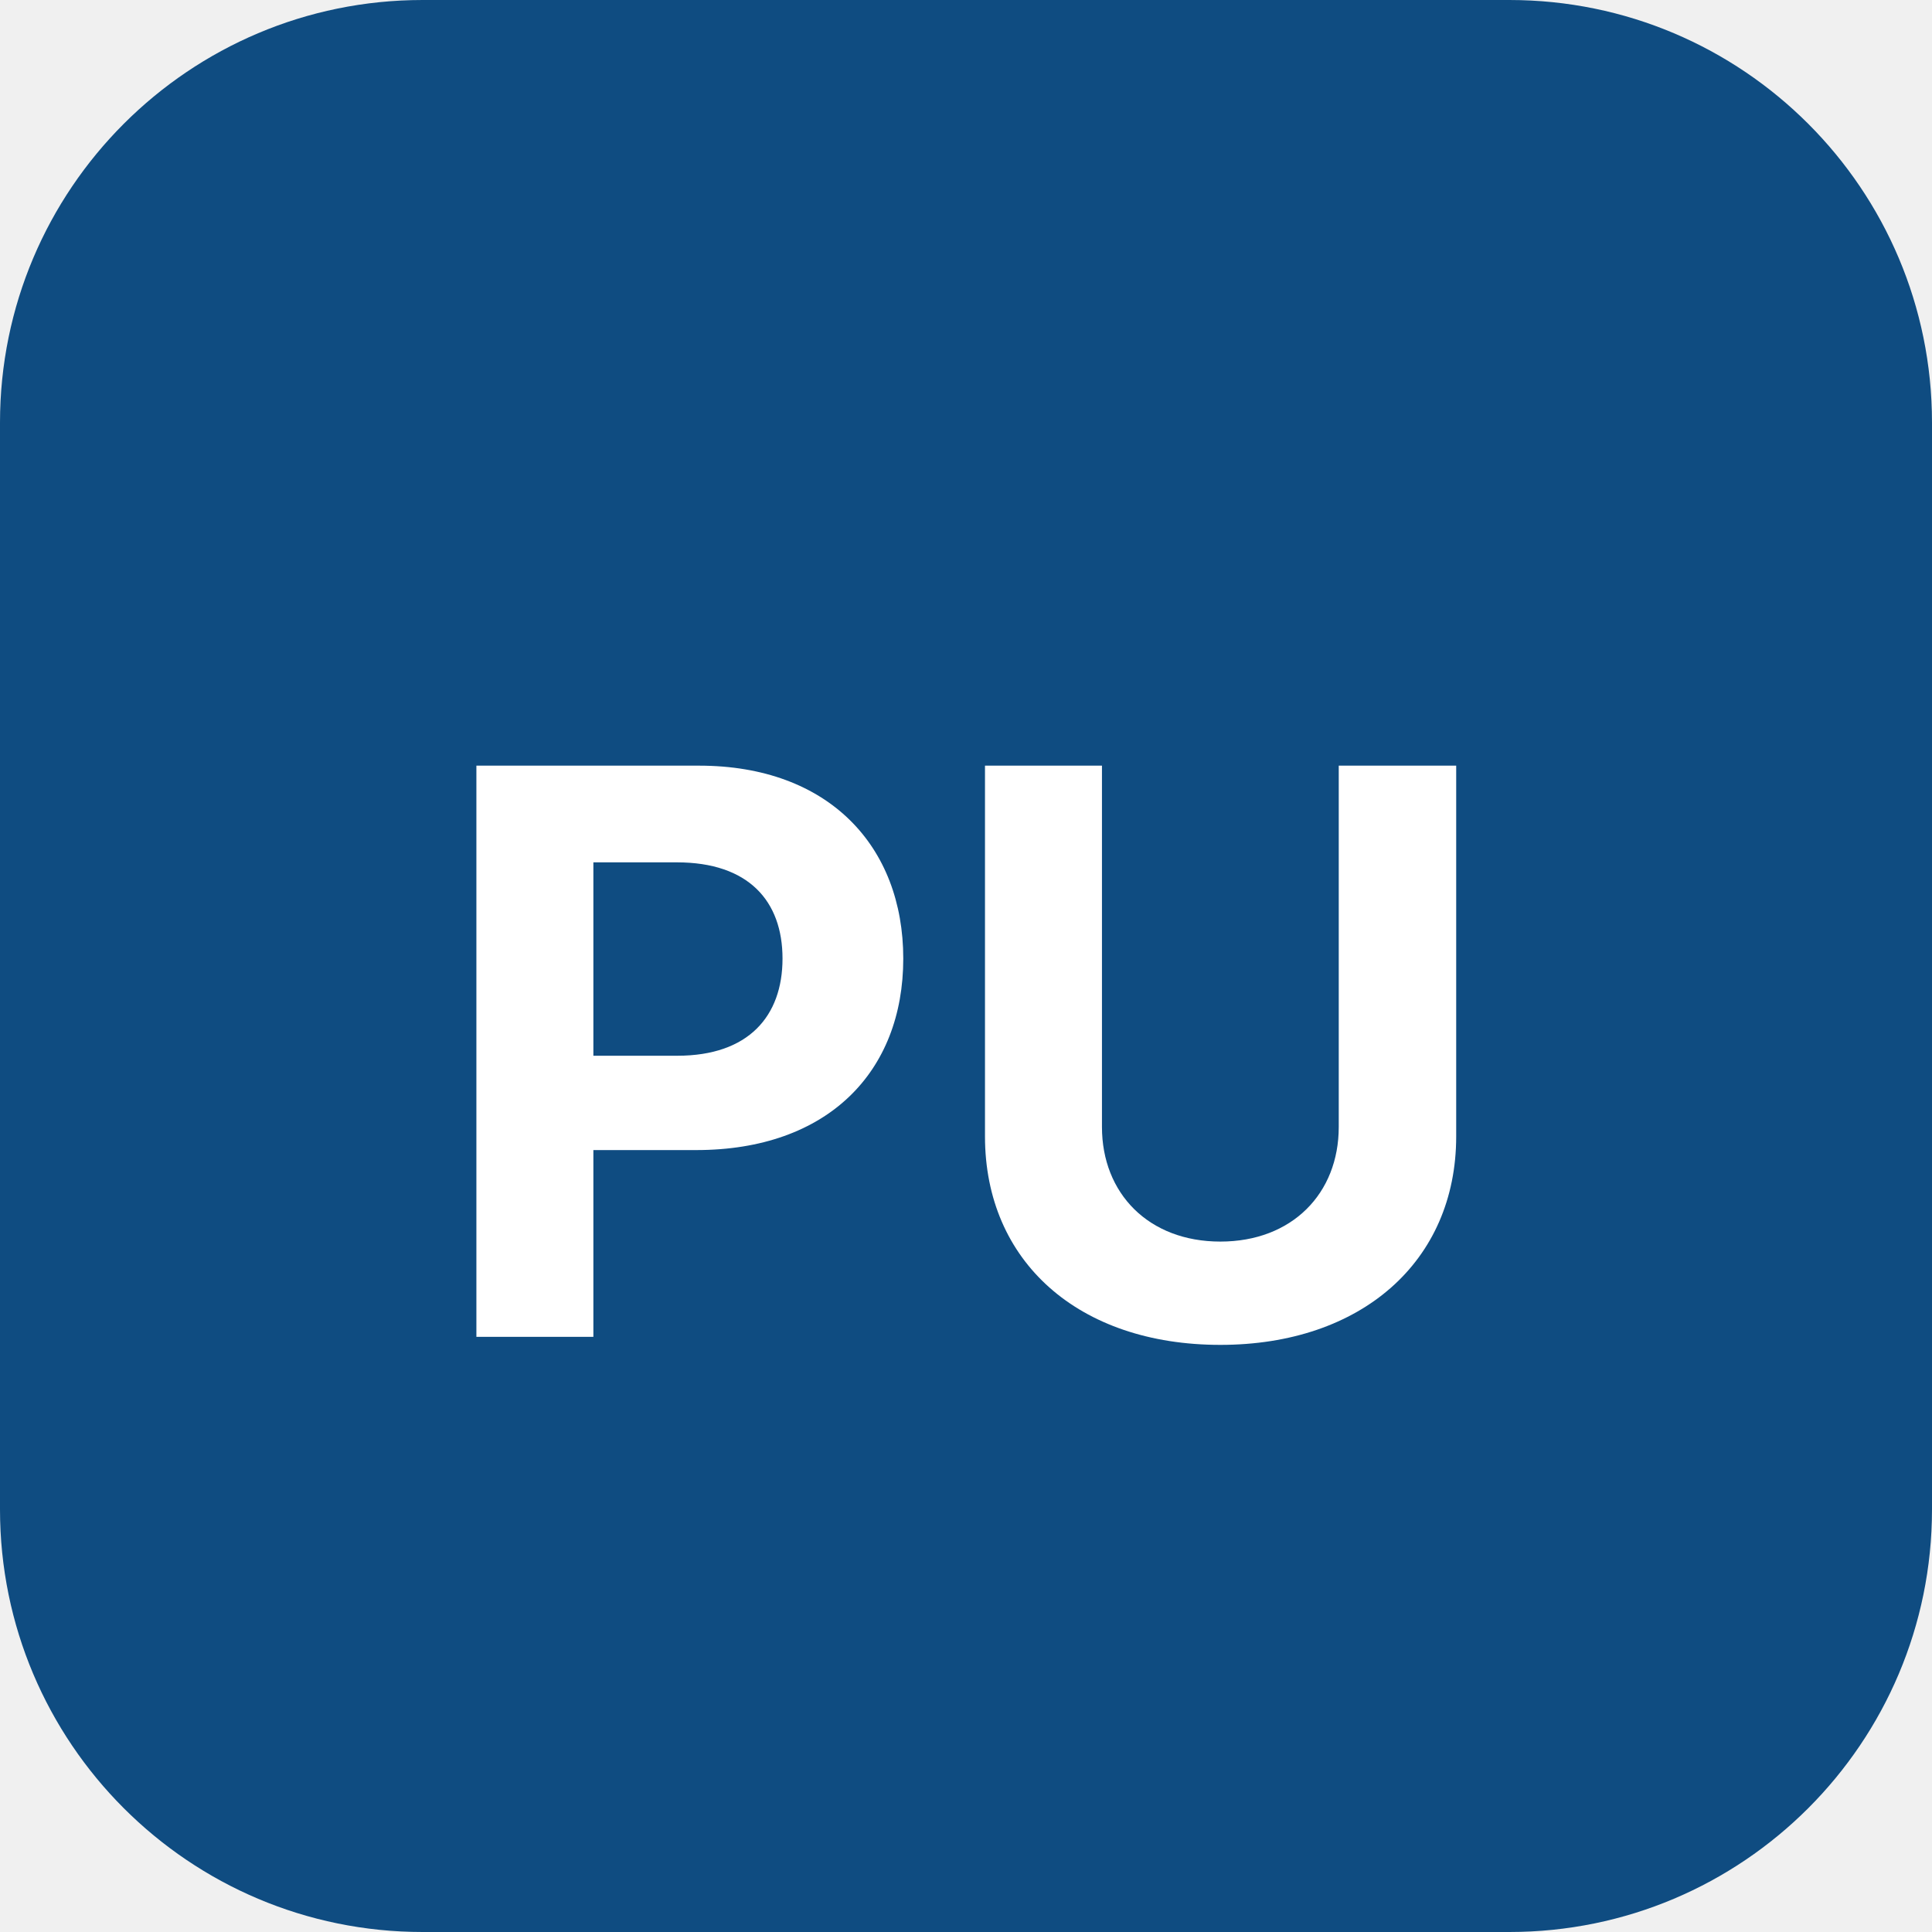
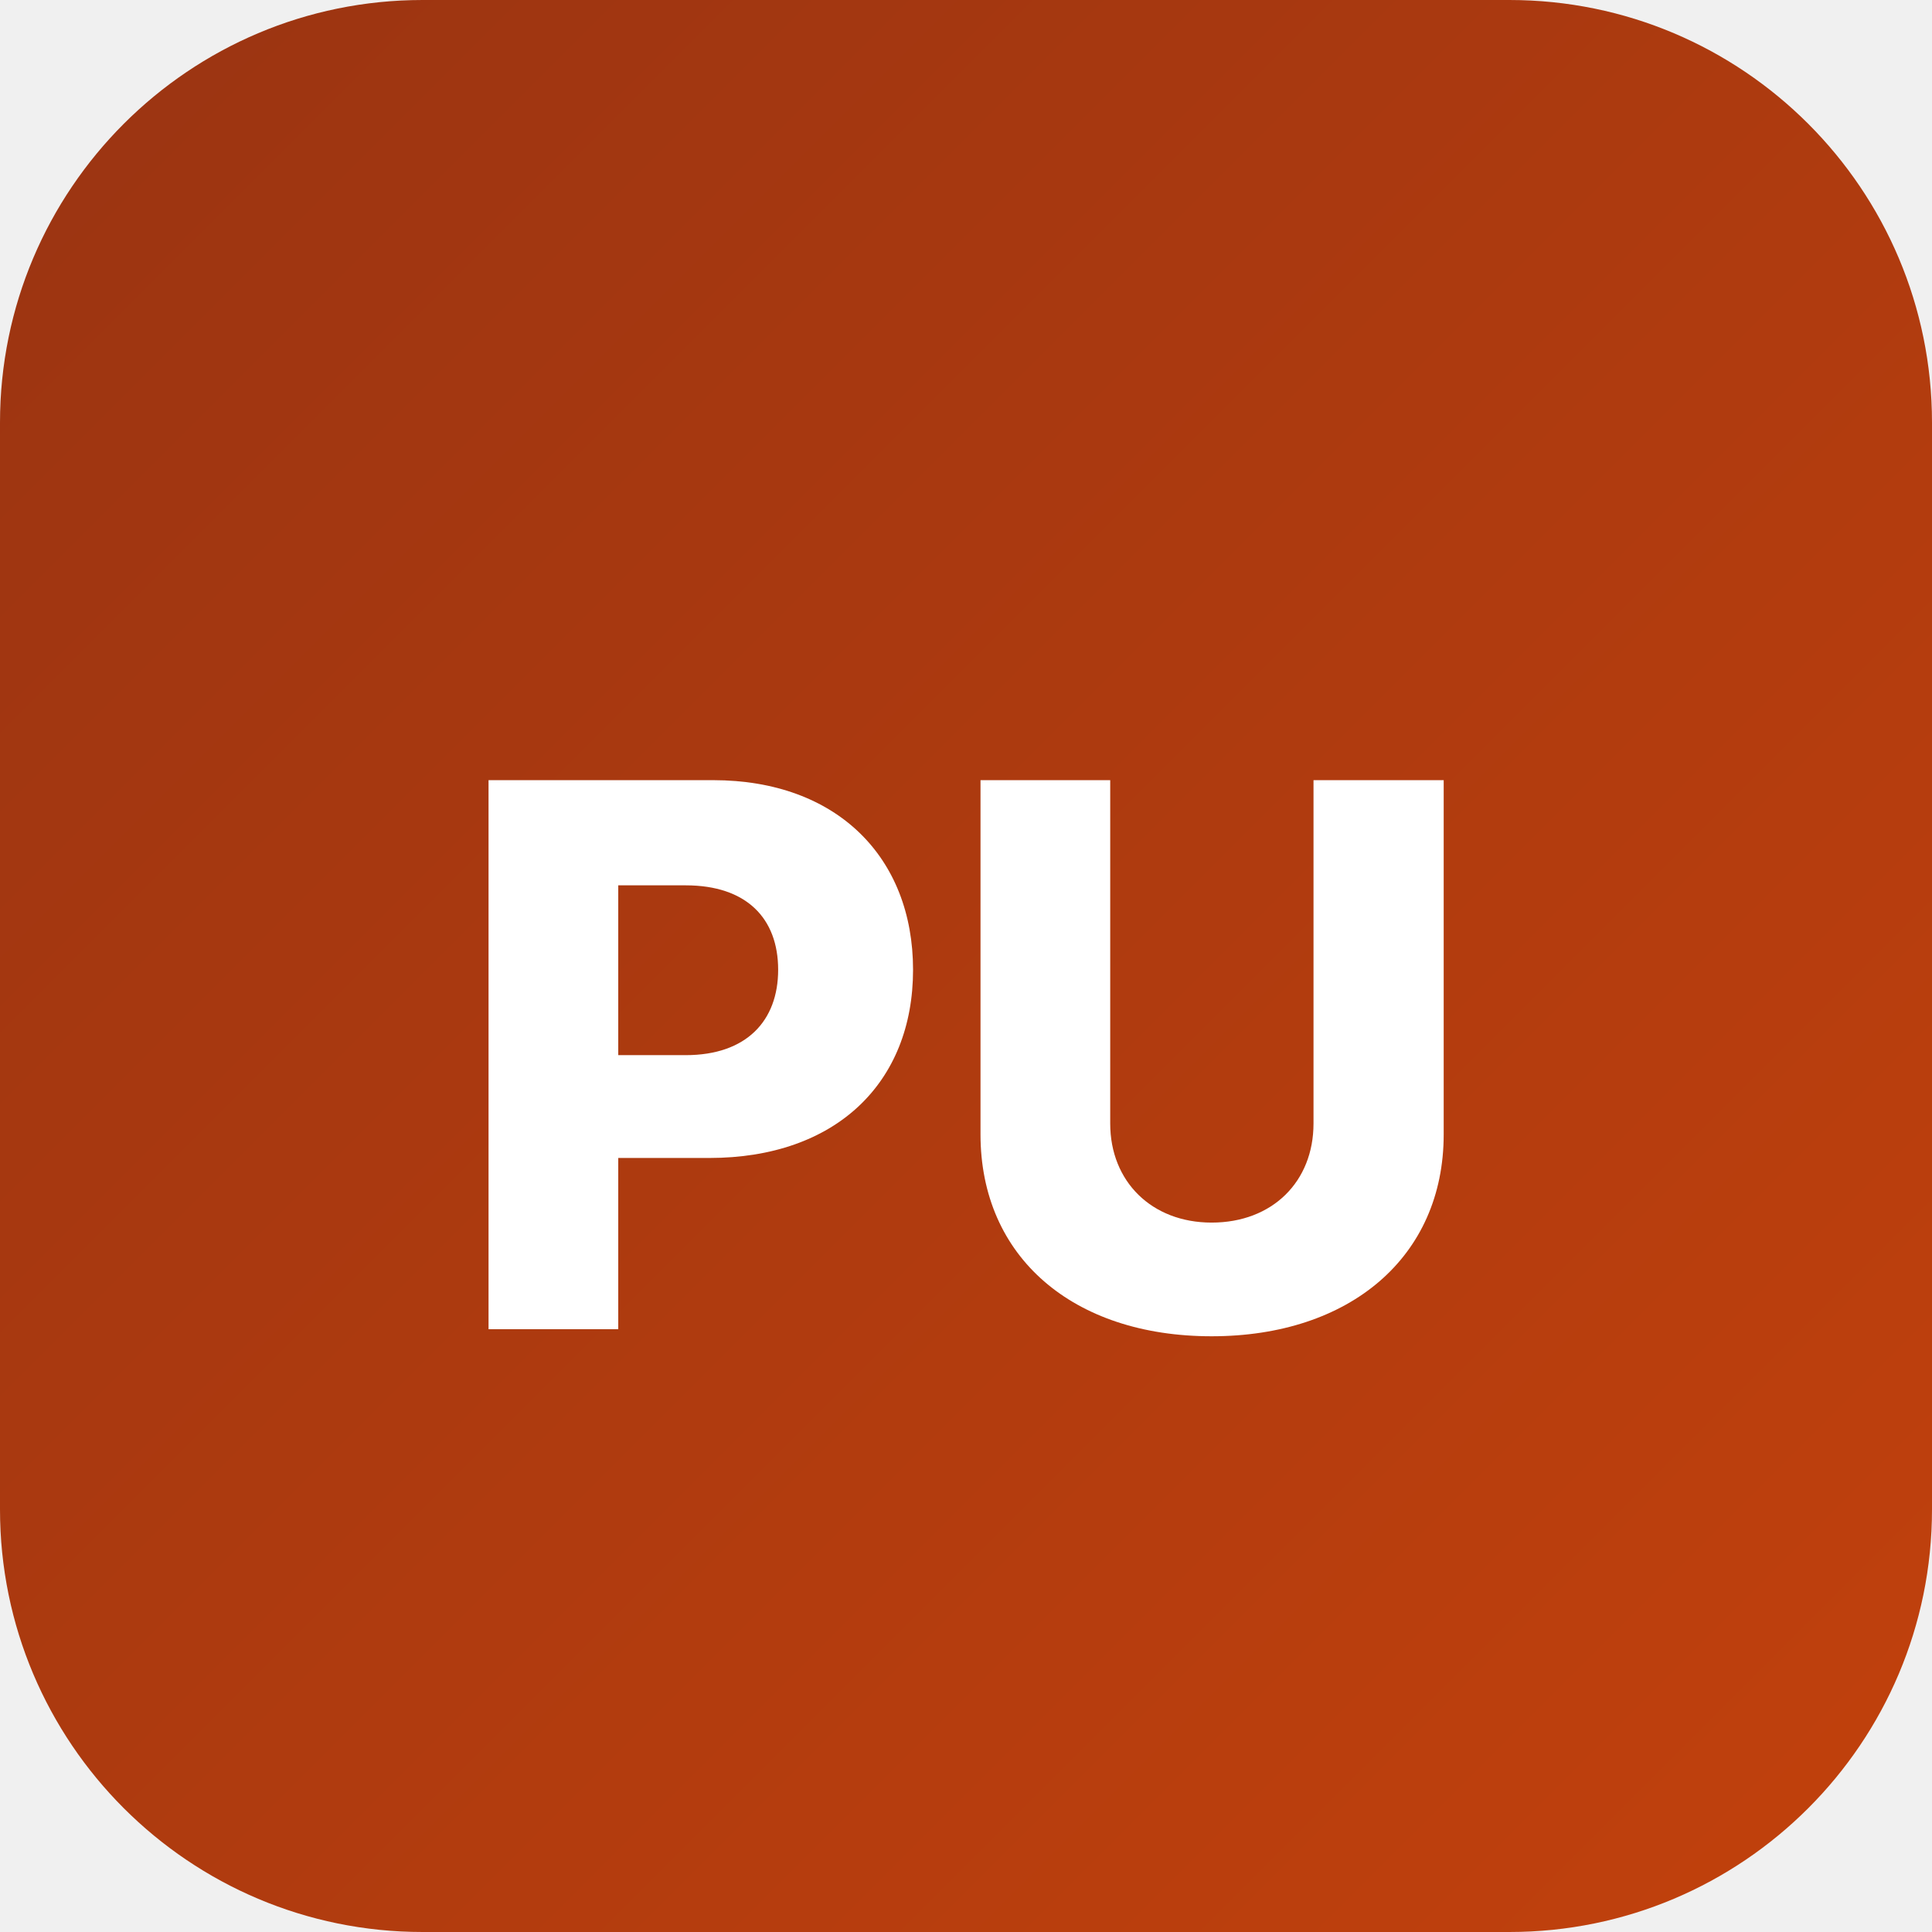
<svg xmlns="http://www.w3.org/2000/svg" viewBox="0 0 64 64">
-   <rect width="64" height="64" rx="14" fill="#0F4C81" />
-   <text x="50%" y="54%" dominant-baseline="middle" text-anchor="middle" font-family="system-ui,-apple-system,sans-serif" font-size="26" font-weight="700" fill="#FFFFFF">PU</text>
+   <defs>
+     <linearGradient id="g" x1="0" y1="0" x2="1" y2="1">
+       <stop offset="0%" stop-color="#9A3412" />
+       <stop offset="100%" stop-color="#C2410C" />
+     </linearGradient>
+   </defs>
+   <rect width="64" height="64" rx="14" fill="url(#g)" />
+   <text x="50%" y="54%" dominant-baseline="middle" text-anchor="middle" font-family="system-ui,-apple-system,sans-serif" font-size="25" font-weight="800" fill="#FFFFFF">PU</text>
</svg>
